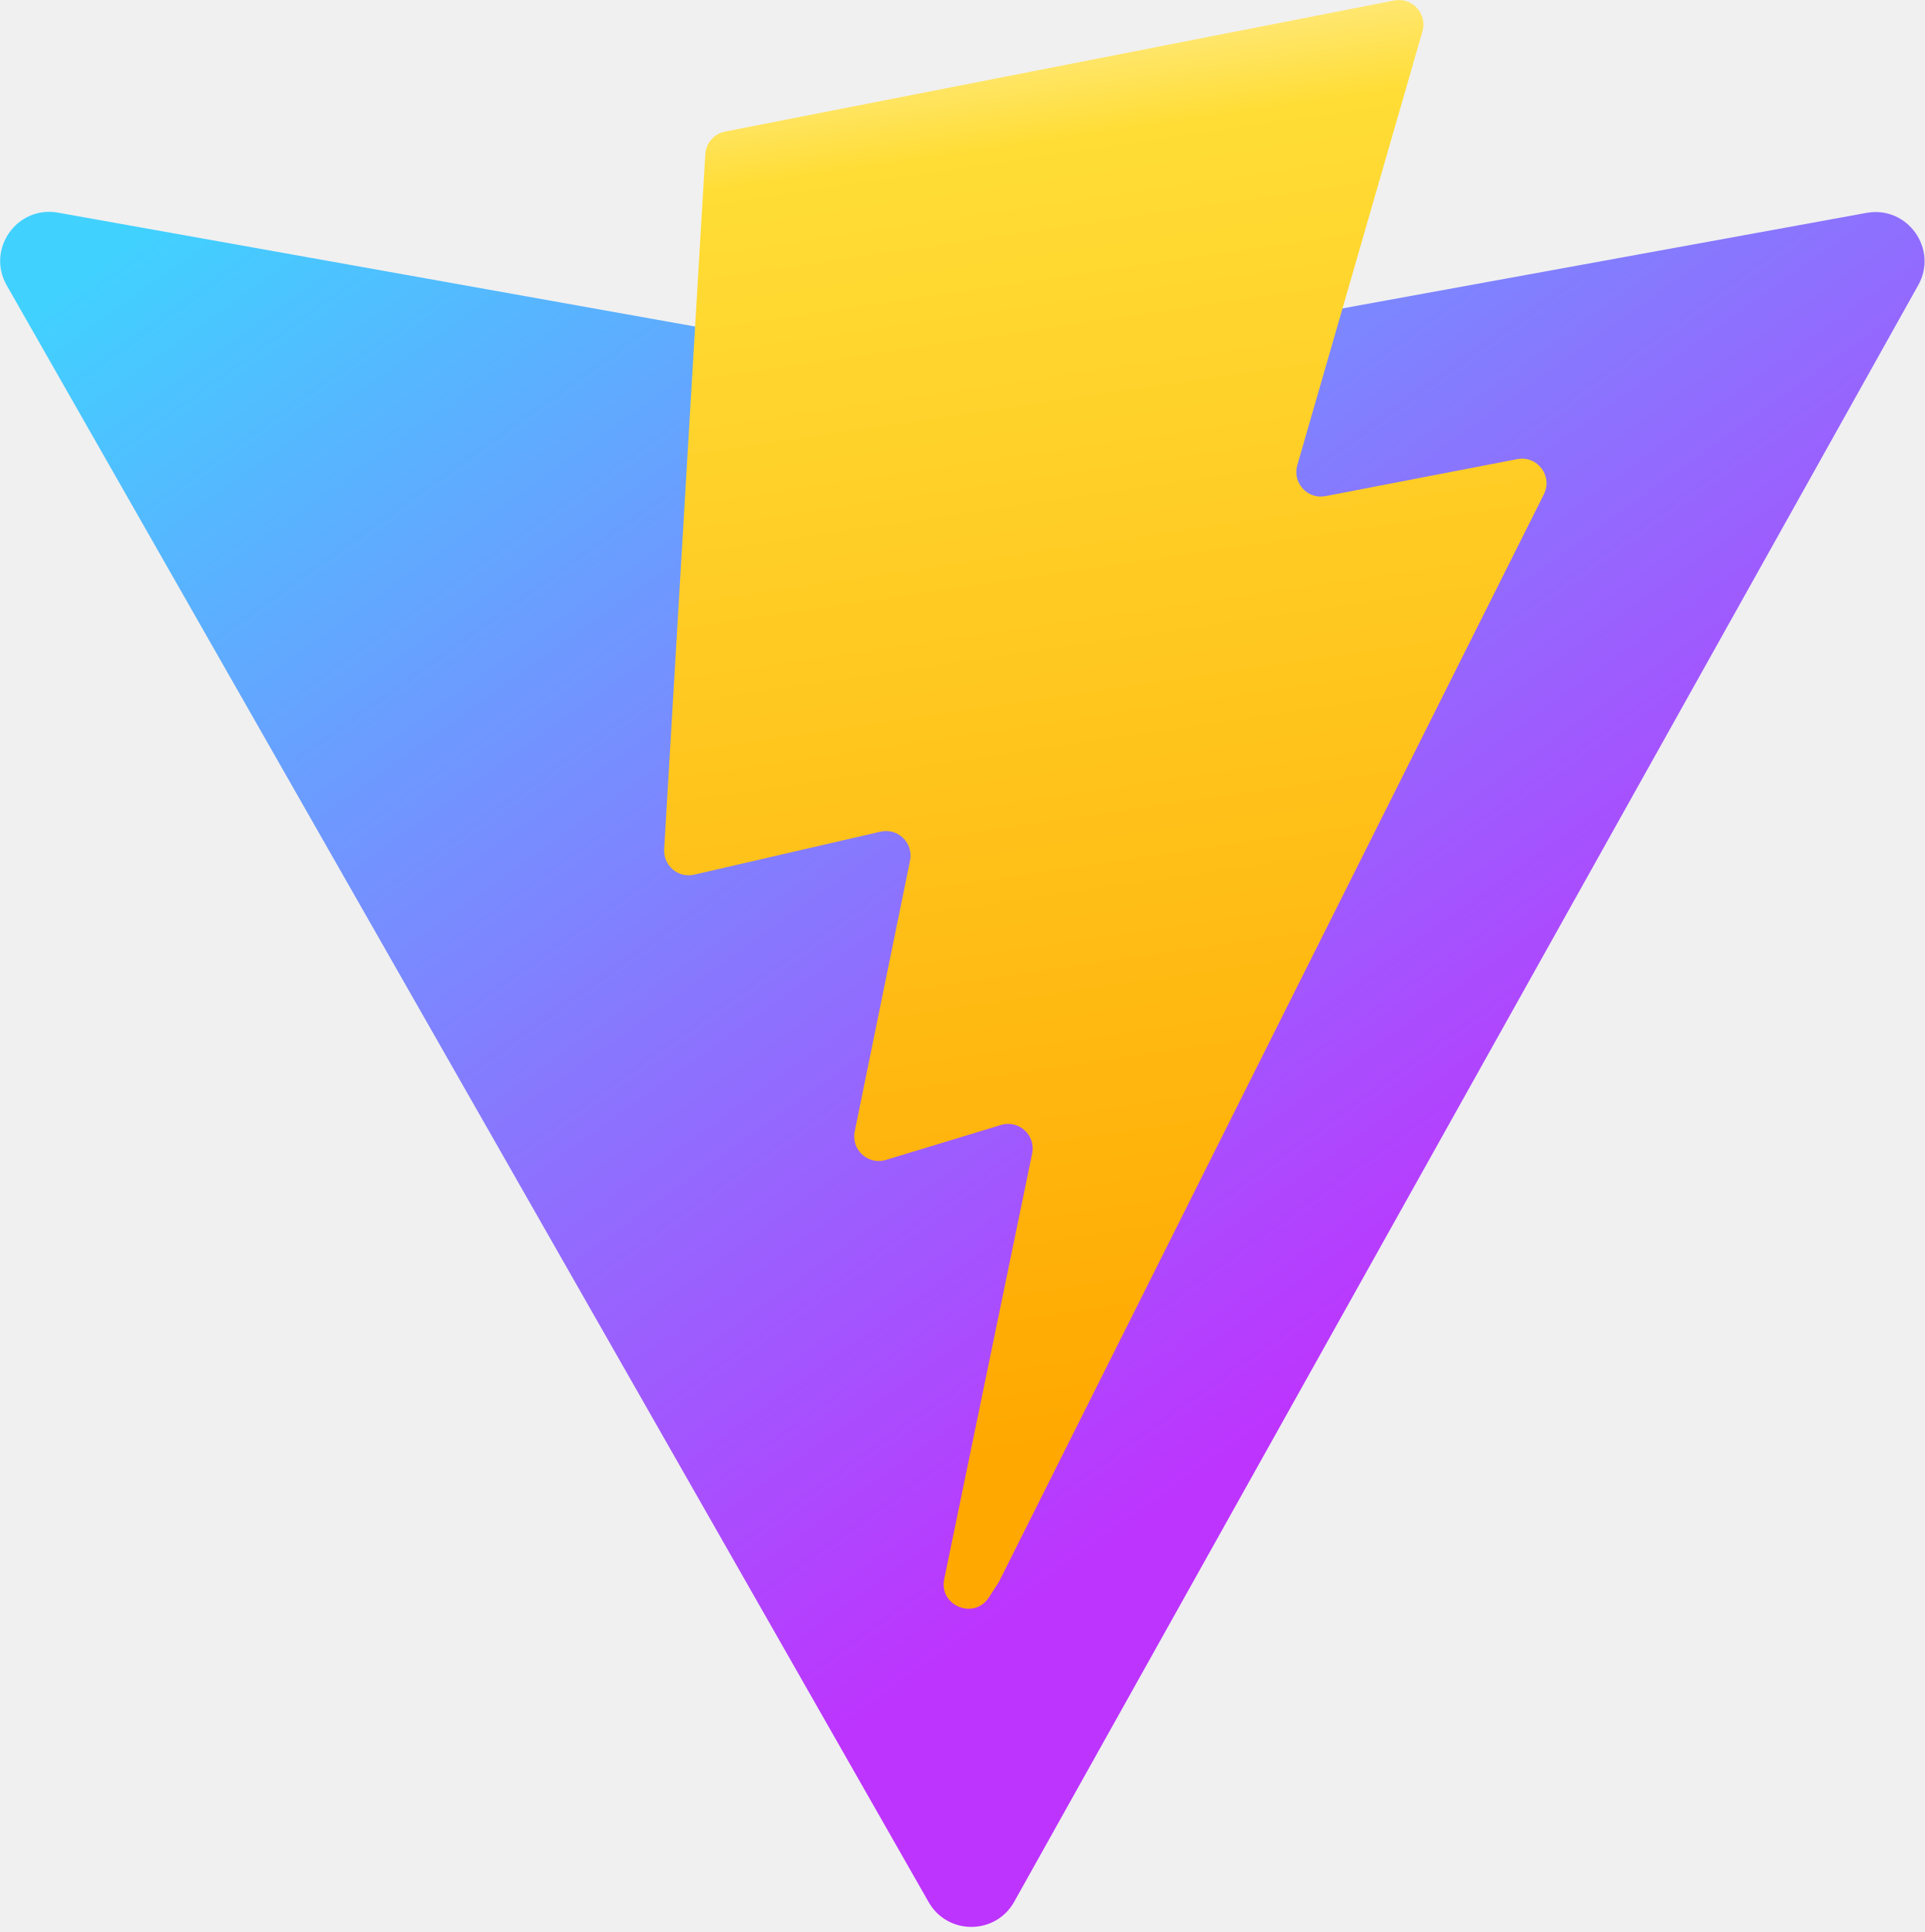
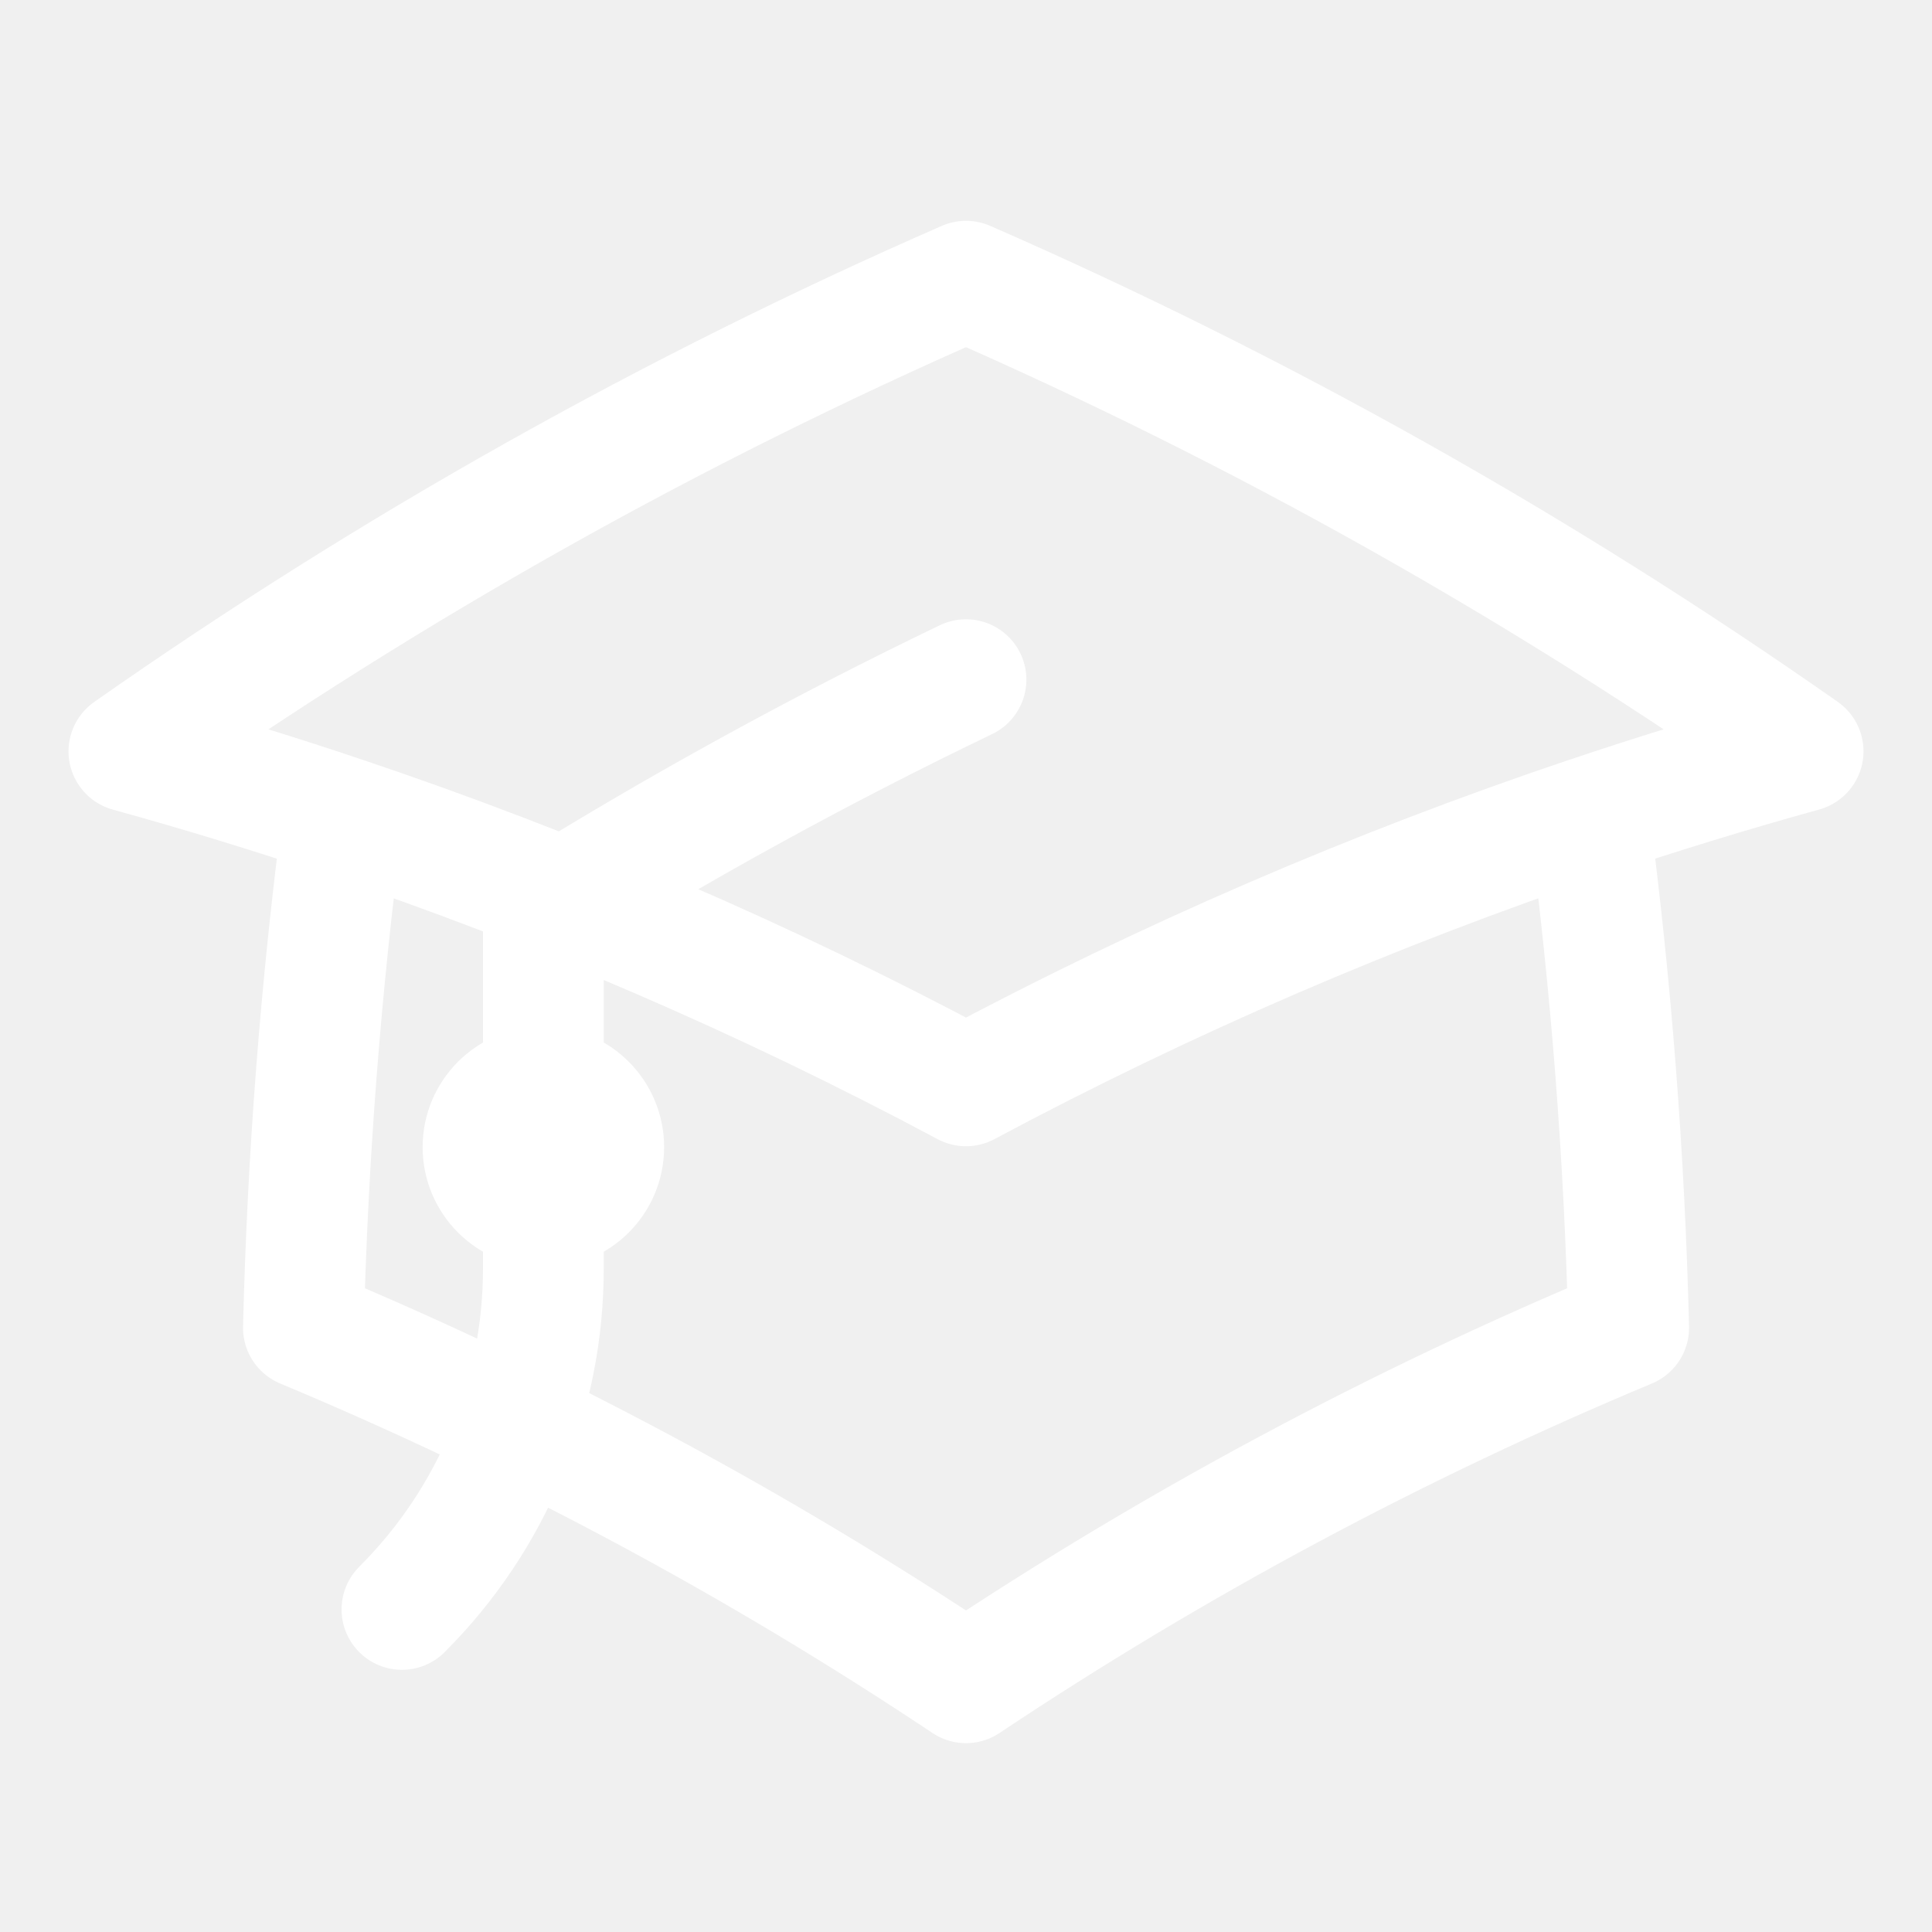
- <svg xmlns="http://www.w3.org/2000/svg" aria-hidden="true" role="img" class="iconify iconify--logos" width="31.88" height="32" preserveAspectRatio="xMidYMid meet" viewBox="0 0 256 257">
-   <defs>
-     <linearGradient id="IconifyId1813088fe1fbc01fb466" x1="-.828%" x2="57.636%" y1="7.652%" y2="78.411%">
-       <stop offset="0%" stop-color="#41D1FF" />
-       <stop offset="100%" stop-color="#BD34FE" />
-     </linearGradient>
-     <linearGradient id="IconifyId1813088fe1fbc01fb467" x1="43.376%" x2="50.316%" y1="2.242%" y2="89.03%">
-       <stop offset="0%" stop-color="#FFEA83" />
-       <stop offset="8.333%" stop-color="#FFDD35" />
-       <stop offset="100%" stop-color="#FFA800" />
-     </linearGradient>
-   </defs>
-   <path fill="url(#IconifyId1813088fe1fbc01fb466)" d="M255.153 37.938L134.897 252.976c-2.483 4.44-8.862 4.466-11.382.048L.875 37.958c-2.746-4.814 1.371-10.646 6.827-9.67l120.385 21.517a6.537 6.537 0 0 0 2.322-.004l117.867-21.483c5.438-.991 9.574 4.796 6.877 9.62Z" />
-   <path fill="url(#IconifyId1813088fe1fbc01fb467)" d="M185.432.063L96.44 17.501a3.268 3.268 0 0 0-2.634 3.014l-5.474 92.456a3.268 3.268 0 0 0 3.997 3.378l24.777-5.718c2.318-.535 4.413 1.507 3.936 3.838l-7.361 36.047c-.495 2.426 1.782 4.5 4.151 3.78l15.304-4.649c2.372-.72 4.652 1.36 4.15 3.788l-11.698 56.621c-.732 3.542 3.979 5.473 5.943 2.437l1.313-2.028l72.516-144.72c1.215-2.423-.88-5.186-3.54-4.672l-25.505 4.922c-2.396.462-4.435-1.77-3.759-4.114l16.646-57.705c.677-2.35-1.37-4.583-3.769-4.113Z" />
+ <svg xmlns="http://www.w3.org/2000/svg" fill="none" viewBox="0 0 24 24" stroke-width="1.5" stroke="white" class="size-6">
+   <path stroke-linecap="round" stroke-linejoin="round" d="M4.26 10.147a60.438 60.438 0 0 0-.491 6.347A48.62 48.62 0 0 1 12 20.904a48.62 48.62 0 0 1 8.232-4.41 60.46 60.46 0 0 0-.491-6.347m-15.482 0a50.636 50.636 0 0 0-2.658-.813A59.906 59.906 0 0 1 12 3.493a59.903 59.903 0 0 1 10.399 5.84c-.896.248-1.783.52-2.658.814m-15.482 0A50.717 50.717 0 0 1 12 13.489a50.702 50.702 0 0 1 7.74-3.342M6.75 15a.75.75 0 1 0 0-1.5.75.75 0 0 0 0 1.5Zm0 0v-3.675A55.378 55.378 0 0 1 12 8.443m-7.007 11.55A5.981 5.981 0 0 0 6.75 15.75v-1.5" />
</svg>
